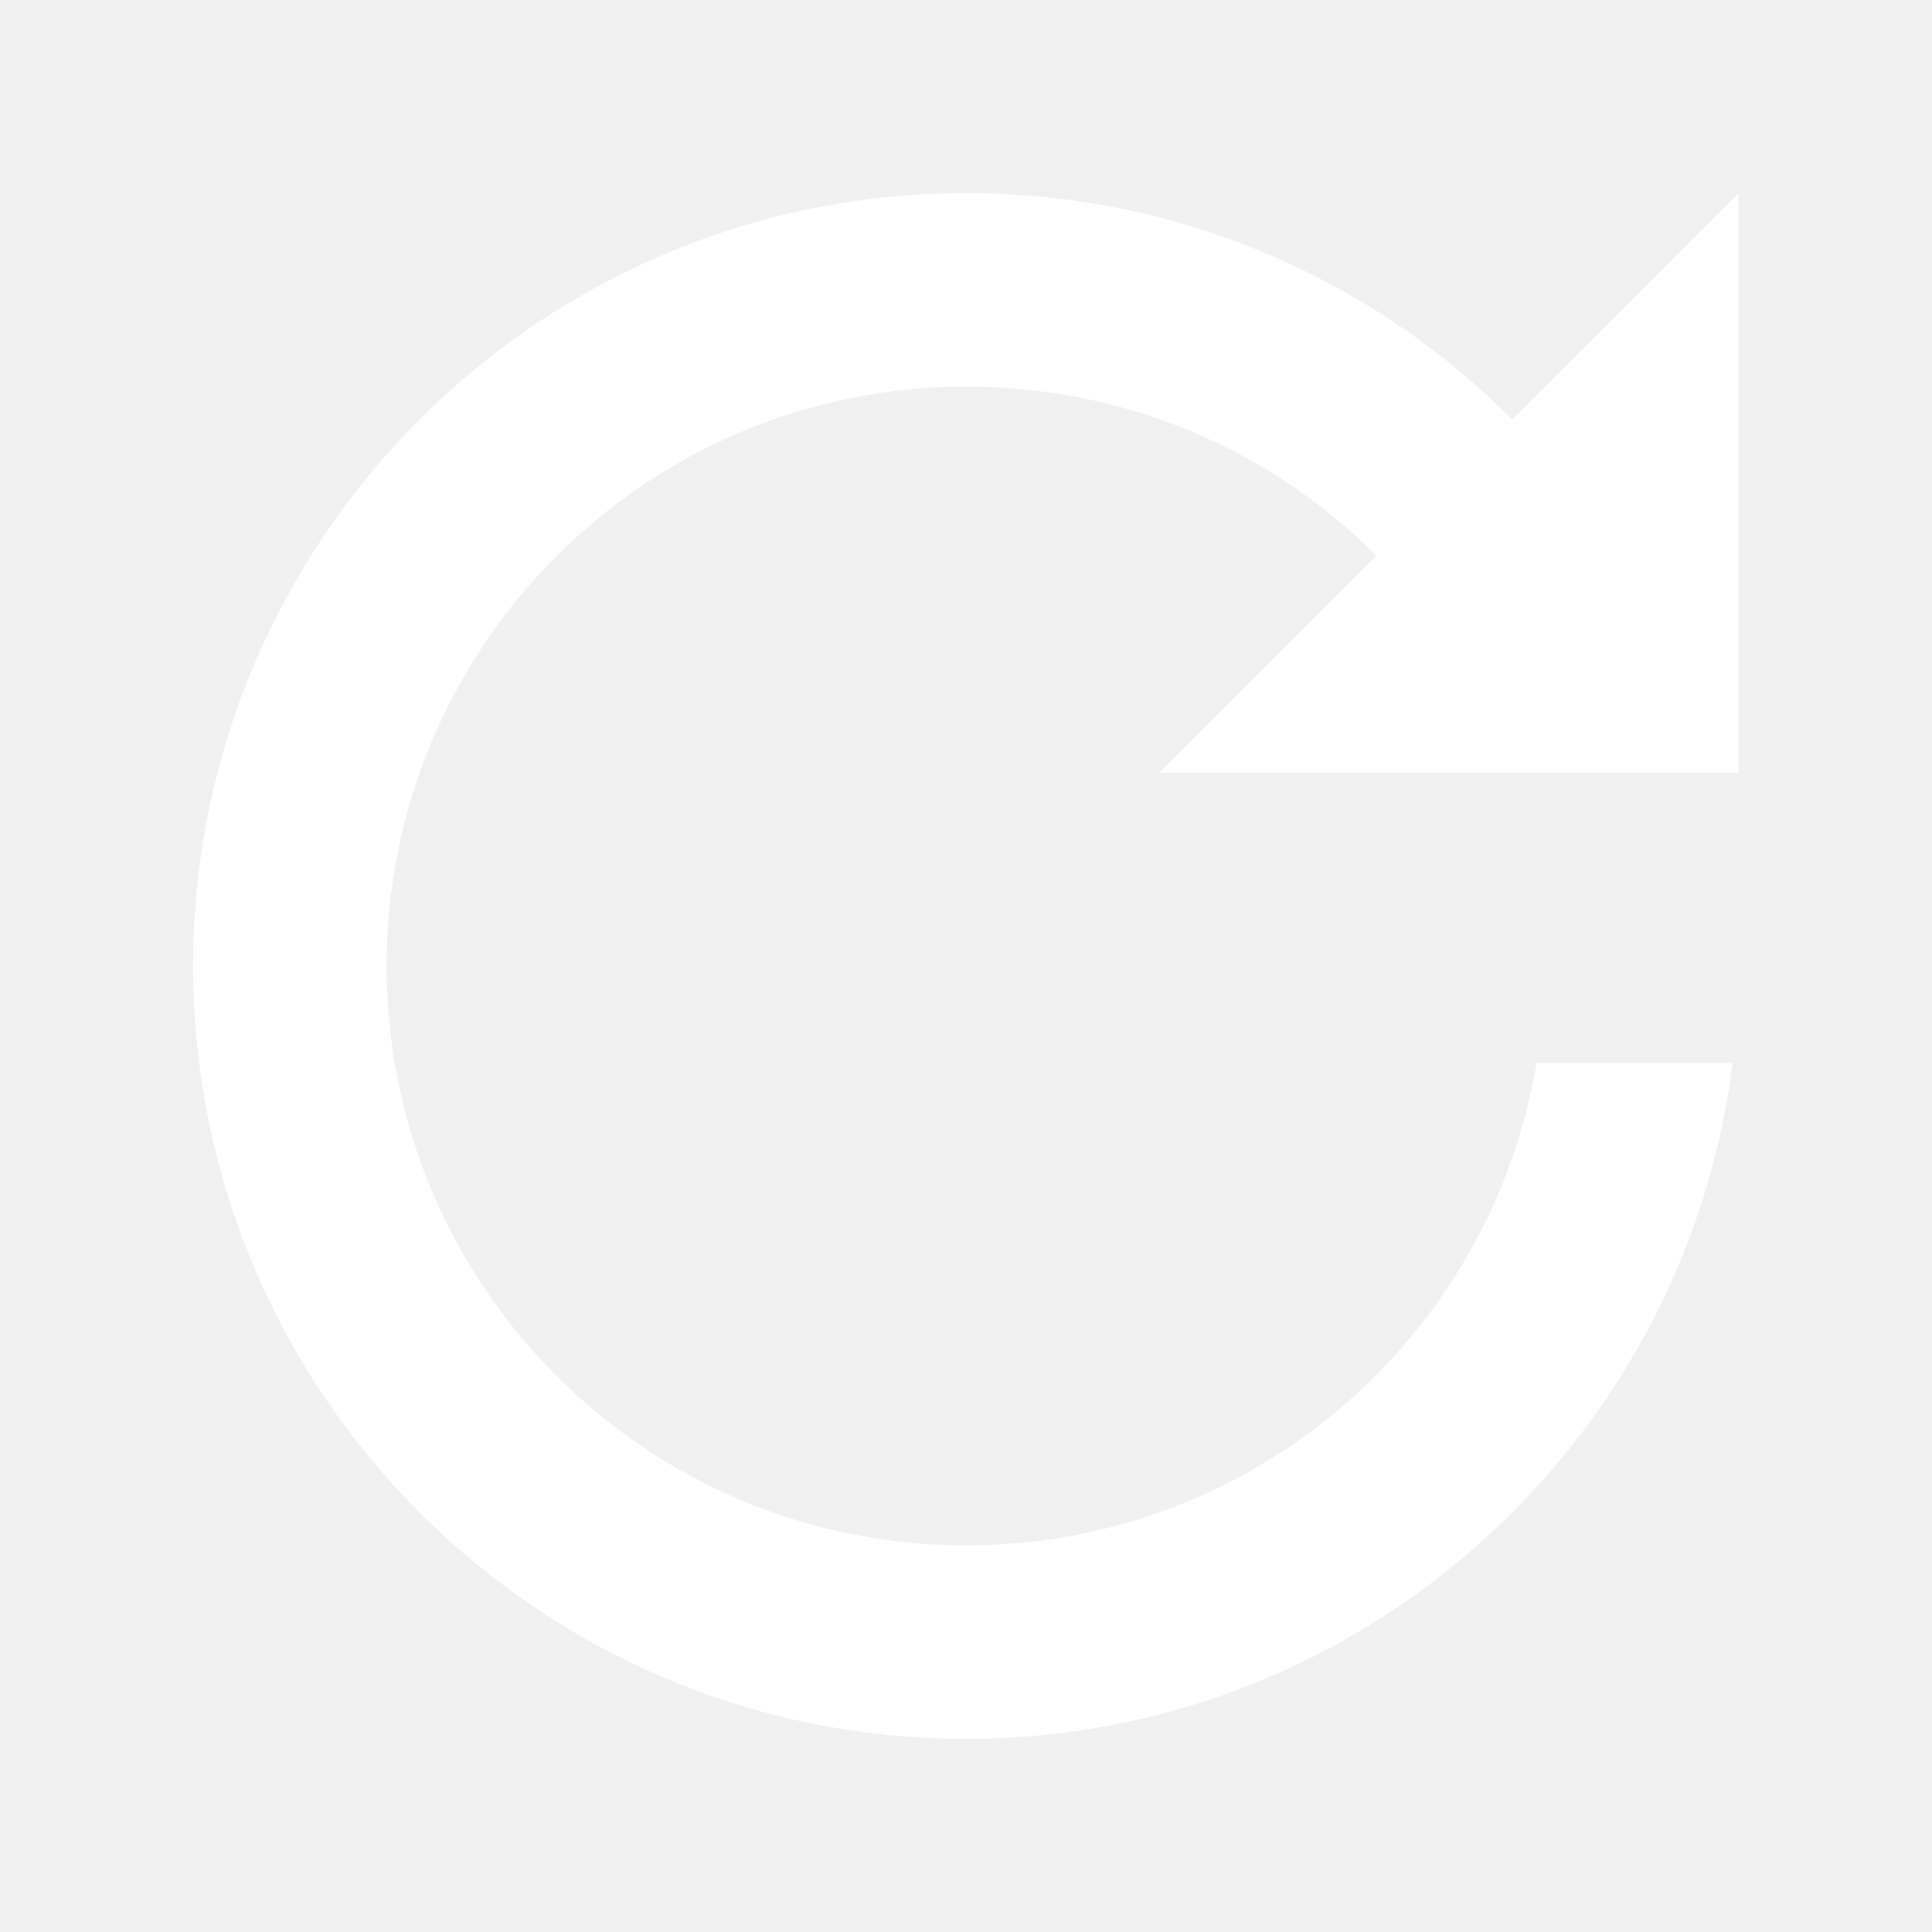
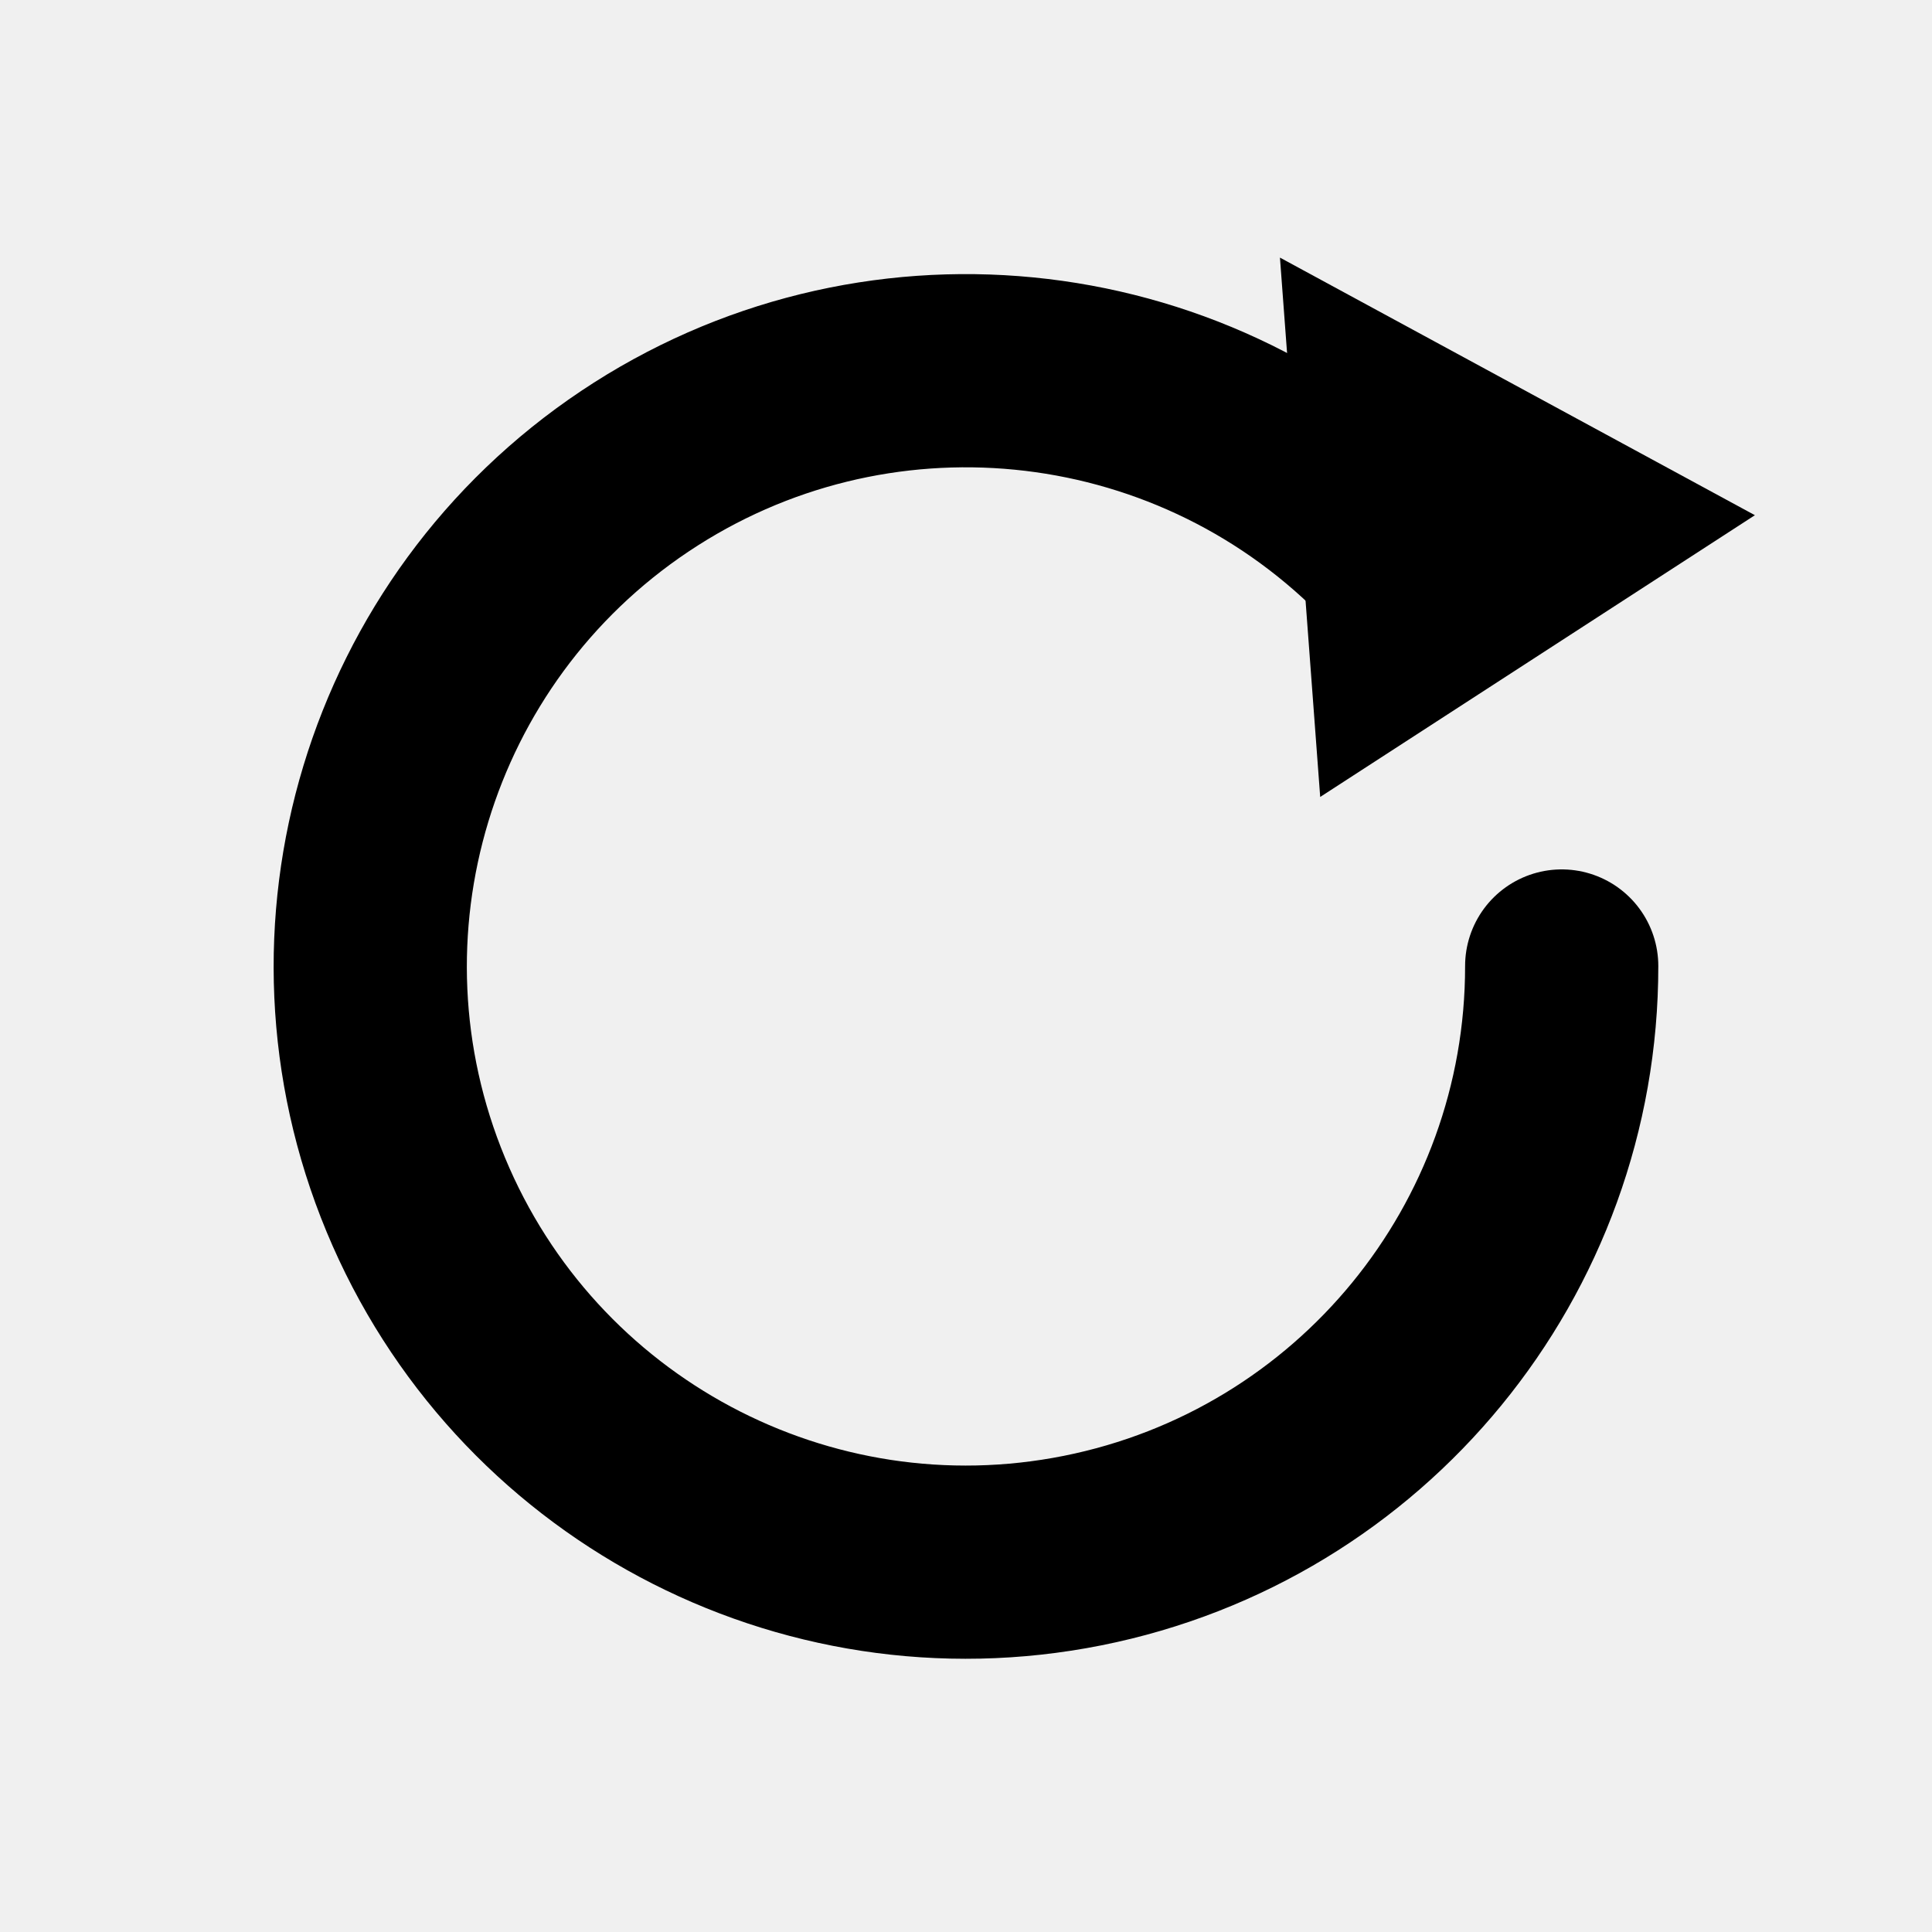
- <svg xmlns="http://www.w3.org/2000/svg" width="20" height="20" viewBox="0 0 5.292 5.292" version="1.1" id="svg1626">
-   <defs id="defs1620" />
-   <g id="layer1" transform="translate(0,-291.7083)" />
-   <g id="layer2">
-     <path style="fill:#ffffff;fill-opacity:1;stroke:none;stroke-width:0.265" d="m 2.646,0.529 c -1.169,0 -2.117,0.948 -2.117,2.117 0,1.169 0.948,2.117 2.117,2.117 1.079,0 1.969,-0.808 2.1,-1.852 H 4.209 C 4.083,3.662 3.433,4.233 2.646,4.233 c -0.877,0 -1.587,-0.711 -1.587,-1.587 0,-0.877 0.711,-1.587 1.587,-1.587 0.44,0 0.837,0.175 1.124,0.463 L 3.175,2.117 h 1.587 V 0.529 L 4.142,1.149 C 3.76,0.765 3.231,0.529 2.646,0.529 Z" id="path4409" />
-   </g>
+ <svg xmlns="http://www.w3.org/2000/svg" viewBox="0 0 24 24">
+   <path d="M19.4 12a7.4 7.4 0 1 1-2.17-5.23" fill="none" stroke="currentColor" stroke-width="2.4" stroke-linecap="round" />
+   <path d="M15.9 3.2 21.8 6.4 16.4 9.9Z" fill="currentColor" />
</svg>
